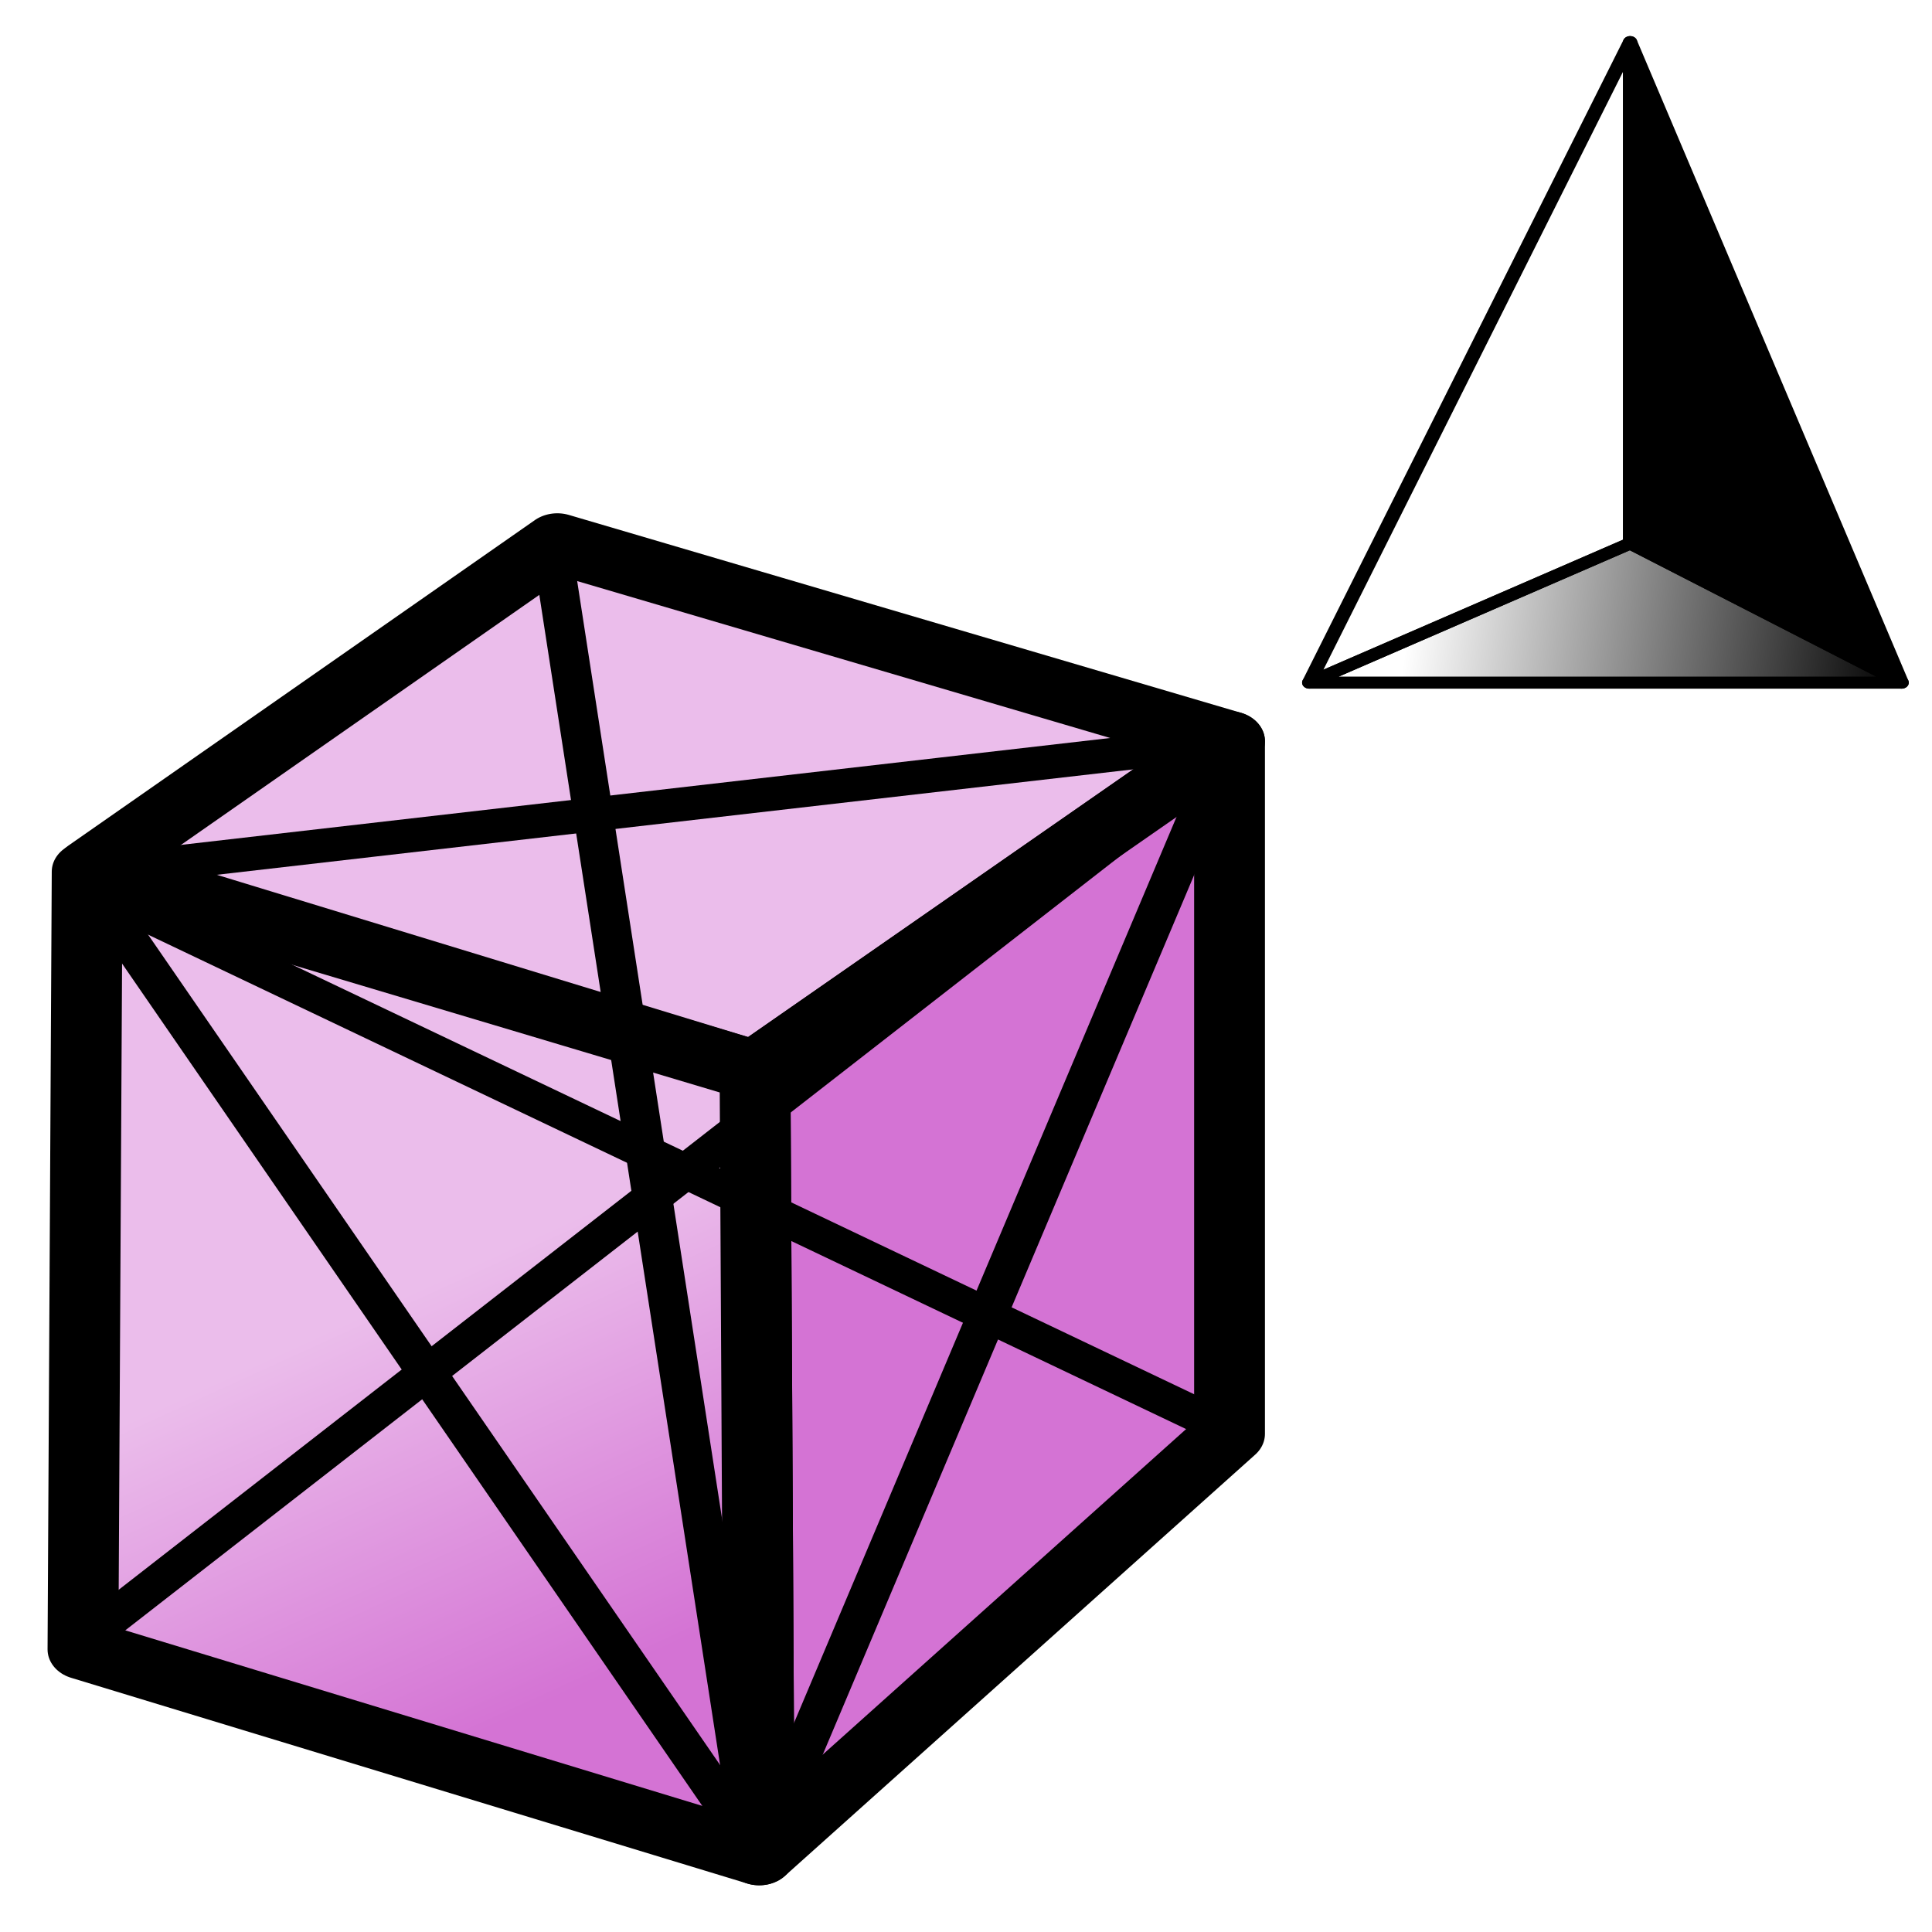
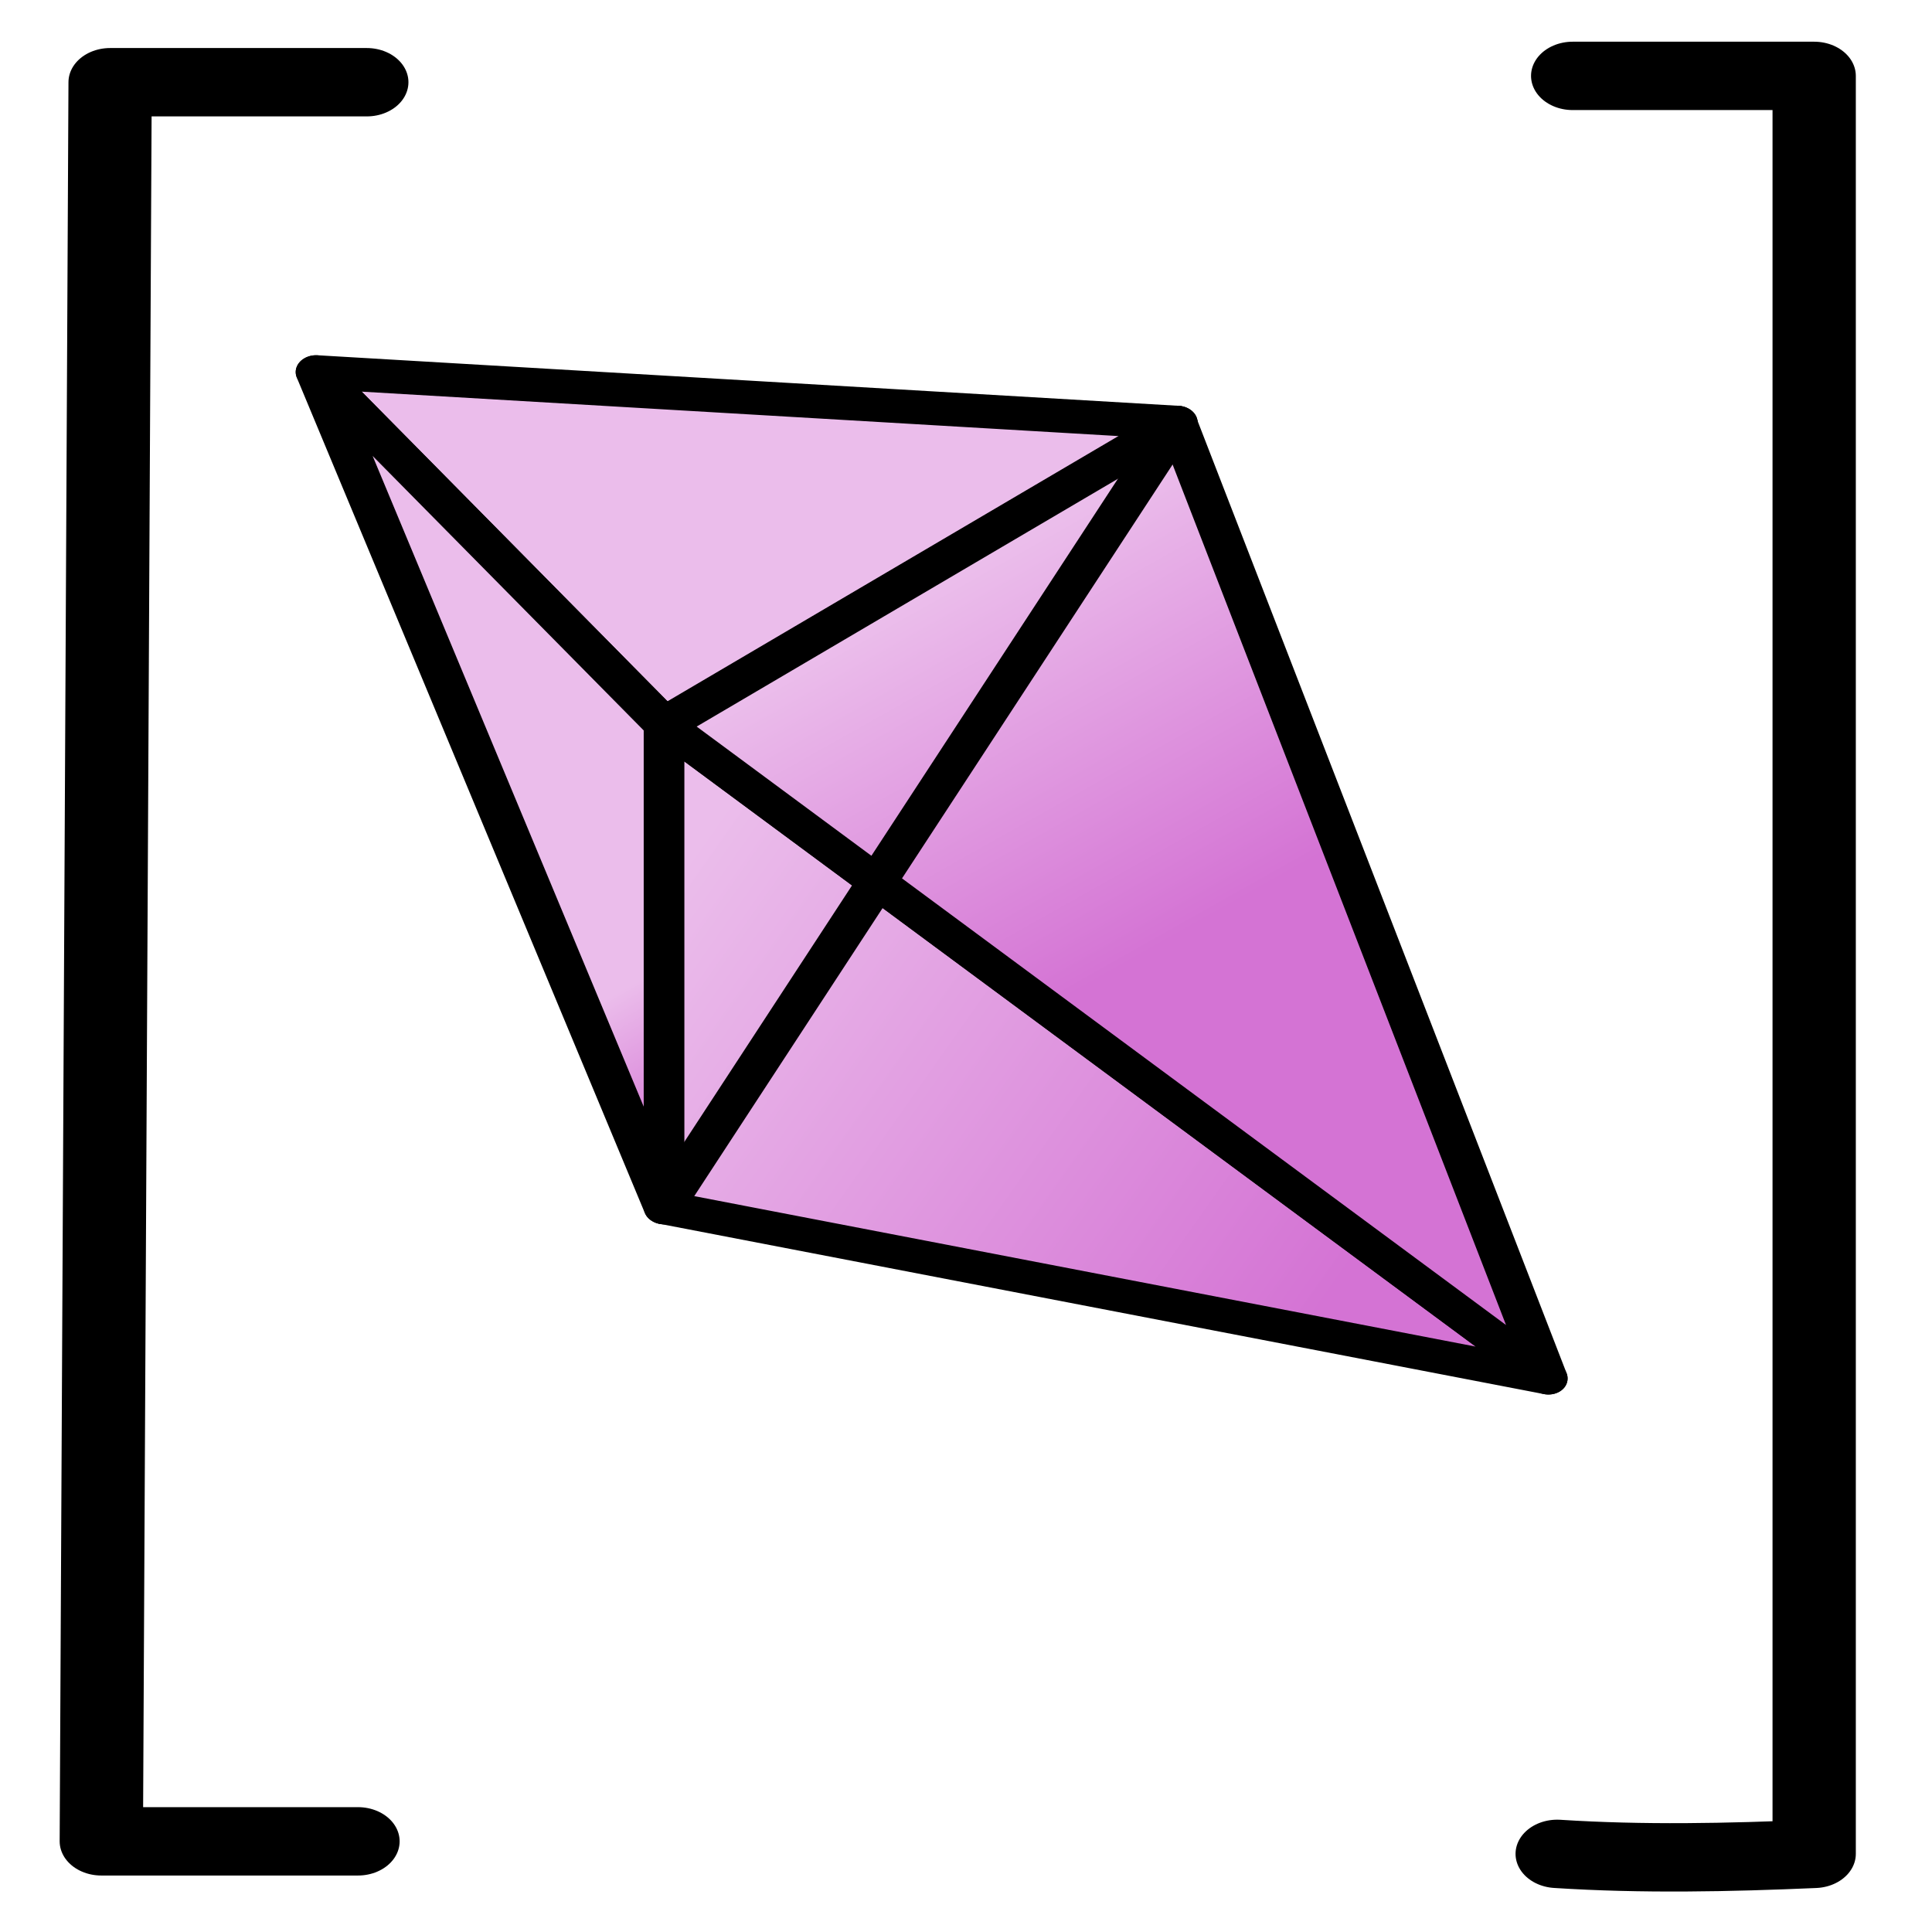
<svg xmlns="http://www.w3.org/2000/svg" xmlns:xlink="http://www.w3.org/1999/xlink" width="64px" height="64px" id="svg3020" version="1.1">
  <defs id="defs3022">
    <linearGradient id="linearGradient4387">
      <stop style="stop-color:#71b2f8;stop-opacity:1;" offset="0" id="stop4389" />
      <stop style="stop-color:#002795;stop-opacity:1;" offset="1" id="stop4391" />
    </linearGradient>
    <linearGradient id="linearGradient3045">
      <stop style="stop-color:#71b2f8;stop-opacity:1;" offset="0" id="stop3047" />
      <stop style="stop-color:#002795;stop-opacity:1;" offset="1" id="stop3049" />
    </linearGradient>
    <radialGradient xlink:href="#linearGradient3377" id="radialGradient3048" gradientUnits="userSpaceOnUse" gradientTransform="translate(-68.91551,-13.76675)" cx="45.883" cy="28.87" fx="45.883" fy="28.87" r="19.467" />
    <linearGradient id="linearGradient3377">
      <stop id="stop3379" offset="0" style="stop-color:#faff2b;stop-opacity:1;" />
      <stop id="stop3381" offset="1" style="stop-color:#ffaa00;stop-opacity:1;" />
    </linearGradient>
    <linearGradient xlink:href="#linearGradient4081" id="linearGradient4165" x1="16" y1="48" x2="12" y2="60" gradientUnits="userSpaceOnUse" gradientTransform="matrix(-1,0,0,1,36,-4)" />
    <linearGradient id="linearGradient4081">
      <stop style="stop-color:#ef2929;stop-opacity:1" offset="0" id="stop4083" />
      <stop style="stop-color:#a40000;stop-opacity:1" offset="1" id="stop4085" />
    </linearGradient>
-     <linearGradient gradientTransform="matrix(1.459631,0,0,1.28543,130.8673,74.70462)" xlink:href="#linearGradient3767" id="linearGradient3773" x1="32.681" y1="56.891" x2="21.521" y2="38.584" gradientUnits="userSpaceOnUse" />
    <linearGradient id="linearGradient3767">
      <stop style="stop-color:#d473d4;stop-opacity:1" offset="0" id="stop3769" />
      <stop style="stop-color:#ebbdeb;stop-opacity:1" offset="1" id="stop3771" />
    </linearGradient>
    <linearGradient gradientTransform="translate(68,2)" gradientUnits="userSpaceOnUse" y2="14" x2="-52" y1="30" x1="-46" id="linearGradient4120" xlink:href="#linearGradient4114" />
    <linearGradient id="linearGradient4114">
      <stop id="stop4116" offset="0" style="stop-color:#a40000;stop-opacity:1;" />
      <stop id="stop4118" offset="1" style="stop-color:#cc0000;stop-opacity:1" />
    </linearGradient>
    <linearGradient gradientTransform="translate(2,2)" gradientUnits="userSpaceOnUse" y2="35.176" x2="36.116" y1="37.152" x1="33.611" id="linearGradient5620" xlink:href="#linearGradient3330" />
    <linearGradient id="linearGradient3330">
      <stop style="stop-color:#729fcf;stop-opacity:1" offset="0" id="stop3332" />
      <stop style="stop-color:#3465a4;stop-opacity:1" offset="1" id="stop3334" />
    </linearGradient>
    <linearGradient gradientTransform="translate(2,2)" gradientUnits="userSpaceOnUse" y2="33.275" x2="34.97" y1="35.084" x1="31.98" id="linearGradient5612" xlink:href="#linearGradient3330" />
    <linearGradient gradientTransform="translate(2,2)" gradientUnits="userSpaceOnUse" y2="32.981" x2="31.261" y1="34.844" x1="27.346" id="linearGradient5604" xlink:href="#linearGradient5576" />
    <linearGradient id="linearGradient5576">
      <stop style="stop-color:#73d216;stop-opacity:1" offset="0" id="stop5578" />
      <stop style="stop-color:#729fcf;stop-opacity:1" offset="1" id="stop5580" />
    </linearGradient>
    <linearGradient gradientTransform="translate(2,2)" gradientUnits="userSpaceOnUse" y2="36.145" x2="31.673" y1="38.921" x1="29.108" id="linearGradient5574" xlink:href="#linearGradient5576" />
    <linearGradient gradientTransform="translate(2,2)" gradientUnits="userSpaceOnUse" y2="39.562" x2="34.24" y1="41.79" x1="32.312" id="linearGradient5588" xlink:href="#linearGradient5576" />
    <linearGradient gradientTransform="translate(2,2)" gradientUnits="userSpaceOnUse" y2="39.228" x2="29.433" y1="40.265" x1="27.154" id="linearGradient5658" xlink:href="#linearGradient5652" />
    <linearGradient id="linearGradient5652">
      <stop id="stop5654" offset="0" style="stop-color:#fce94f;stop-opacity:1" />
      <stop id="stop5656" offset="1" style="stop-color:#73d216;stop-opacity:1" />
    </linearGradient>
    <linearGradient gradientTransform="translate(2,2)" gradientUnits="userSpaceOnUse" y2="42.322" x2="36.356" y1="44.437" x1="34.102" id="linearGradient5596" xlink:href="#linearGradient5576" />
    <linearGradient gradientTransform="translate(2,2)" gradientUnits="userSpaceOnUse" y2="42.78" x2="40.382" y1="45.2" x1="37.336" id="linearGradient5720" xlink:href="#linearGradient5722" />
    <linearGradient id="linearGradient5722">
      <stop id="stop5724" offset="0" style="stop-color:#73d216;stop-opacity:1" />
      <stop id="stop5726" offset="1" style="stop-color:#3465a4;stop-opacity:1" />
    </linearGradient>
    <linearGradient gradientTransform="translate(2,2)" gradientUnits="userSpaceOnUse" y2="39.197" x2="26.189" y1="38.503" x1="19.882" id="linearGradient5566" xlink:href="#linearGradient5646" />
    <linearGradient id="linearGradient5646">
      <stop style="stop-color:#cc0000;stop-opacity:1" offset="0" id="stop5648" />
      <stop style="stop-color:#fce94f;stop-opacity:1" offset="1" id="stop5650" />
    </linearGradient>
    <linearGradient gradientTransform="translate(2,2)" gradientUnits="userSpaceOnUse" y2="33.098" x2="21.638" y1="38.574" x1="19.728" id="linearGradient5550" xlink:href="#linearGradient5646" />
    <linearGradient gradientTransform="translate(2,2)" gradientUnits="userSpaceOnUse" y2="31.731" x2="16.814" y1="38.214" x1="19.145" id="linearGradient5558" xlink:href="#linearGradient5646" />
    <linearGradient gradientTransform="translate(2,2)" gradientUnits="userSpaceOnUse" y2="30.274" x2="14.456" y1="32.224" x1="15.842" id="linearGradient5688" xlink:href="#linearGradient5652" />
    <linearGradient gradientTransform="translate(2,2)" gradientUnits="userSpaceOnUse" y2="28.667" x2="15.03" y1="30.557" x1="17.049" id="linearGradient5674" xlink:href="#linearGradient5652" />
    <linearGradient gradientTransform="translate(2,2)" gradientUnits="userSpaceOnUse" y2="27.201" x2="17.149" y1="30.244" x1="17.667" id="linearGradient5696" xlink:href="#linearGradient5652" />
    <linearGradient gradientTransform="translate(2,2)" gradientUnits="userSpaceOnUse" y2="28.802" x2="20.563" y1="31.542" x1="19.642" id="linearGradient5666" xlink:href="#linearGradient5652" />
    <linearGradient gradientTransform="translate(2,2)" gradientUnits="userSpaceOnUse" y2="29.059" x2="24.214" y1="33.487" x1="24.721" id="linearGradient5704" xlink:href="#linearGradient5652" />
    <linearGradient gradientTransform="translate(2,2)" gradientUnits="userSpaceOnUse" y2="30.133" x2="28.001" y1="33.891" x1="24.753" id="linearGradient5712" xlink:href="#linearGradient5652" />
-     <linearGradient xlink:href="#linearGradient916" id="linearGradient918" x1="223.518" y1="99.996" x2="193.697" y2="96.363" gradientUnits="userSpaceOnUse" gradientTransform="matrix(0.8749999,0,0,0.9565217,70.62081,-1.497007)" />
-     <linearGradient id="linearGradient916">
-       <stop style="stop-color:#000000;stop-opacity:1;" offset="0" id="stop912" />
-       <stop style="stop-color:#000000;stop-opacity:0;" offset="1" id="stop914" />
-     </linearGradient>
+     <linearGradient xlink:href="#linearGradient3767" id="linearGradient1730" gradientUnits="userSpaceOnUse" gradientTransform="matrix(1.240915,0,0,1.131797,122.5509,45.5493)" x1="36.907" y1="86.628" x2="61.611" y2="110.846" />
+     <linearGradient xlink:href="#linearGradient3767" id="linearGradient1730-9" gradientUnits="userSpaceOnUse" gradientTransform="matrix(0.6994911,0,0,0.6449636,144.4903,62.24491)" x1="39.501" y1="85.782" x2="30.974" y2="74.516" />
+     <linearGradient xlink:href="#linearGradient3767" id="linearGradient909" x1="158.436" y1="100.817" x2="223.217" y2="128.093" gradientUnits="userSpaceOnUse" />
  </defs>
  <g id="layer1">
    <g id="g3038" transform="matrix(1,0,0,0.8581738,37.19377,2.882856)">
      <g style="stroke-width:3.5;stroke-miterlimit:4;stroke-dasharray:none" transform="matrix(0.6706718,0,0,0.6414592,-128.1007,-38.37114)" id="g3618">
-         <g id="g2206" transform="matrix(0.8501566,0,0,0.8804816,11.96904,26.19337)">
-           <path id="path2993" d="M 150.667,91.599 189.224,105.446 216.792,82.904 177.737,69.379 Z" style="fill:#ebbdeb;fill-opacity:1;stroke:#000000;stroke-width:4.114;stroke-linecap:butt;stroke-linejoin:round;stroke-miterlimit:4;stroke-dasharray:none;stroke-opacity:1" />
-           <path id="path2995" d="m 216.792,82.904 v 47.338 l -27.324,28.792 -0.245,-53.589 z" style="fill:#d473d4;fill-opacity:1;stroke:#000000;stroke-width:4.114;stroke-linecap:butt;stroke-linejoin:round;stroke-miterlimit:4;stroke-dasharray:none;stroke-opacity:1" />
-           <path style="display:inline;overflow:visible;visibility:visible;fill:url(#linearGradient3773);fill-opacity:1;fill-rule:evenodd;stroke:#000000;stroke-width:4.114;stroke-linecap:butt;stroke-linejoin:round;stroke-miterlimit:4;stroke-dasharray:none;stroke-dashoffset:0;stroke-opacity:1;marker:none;enable-background:accumulate" d="m 150.422,91.815 38.802,13.631 0.245,53.589 -39.291,-14.062 z" id="path3825" />
-           <path id="path903" d="m 150.168,91.921 66.624,-9.017 v 0 0" style="fill:none;stroke:#000000;stroke-width:2.304;stroke-linecap:butt;stroke-linejoin:miter;stroke-miterlimit:4;stroke-dasharray:none;stroke-opacity:1" />
-           <path id="path905" d="m 150.168,91.921 39.3,67.114" style="fill:none;stroke:#000000;stroke-width:2.304;stroke-linecap:butt;stroke-linejoin:miter;stroke-miterlimit:4;stroke-dasharray:none;stroke-opacity:1" />
-           <path id="path907" d="M 216.792,82.904 189.468,159.035" style="fill:none;stroke:#000000;stroke-width:2.304;stroke-linecap:butt;stroke-linejoin:miter;stroke-miterlimit:4;stroke-dasharray:none;stroke-opacity:1" />
-           <path id="path903-3" d="M 189.324,160.244 177.396,69.415 v 0 0" style="fill:none;stroke:#000000;stroke-width:2.304;stroke-linecap:butt;stroke-linejoin:miter;stroke-miterlimit:4;stroke-dasharray:none;stroke-opacity:1" />
-           <path id="path903-6" d="M 216.163,83.948 149.948,144.568" style="fill:none;stroke:#000000;stroke-width:2.304;stroke-linecap:butt;stroke-linejoin:miter;stroke-miterlimit:4;stroke-dasharray:none;stroke-opacity:1" />
-           <path id="path903-7" d="m 149.331,92.207 67.935,38.064" style="fill:none;stroke:#000000;stroke-width:2.304;stroke-linecap:butt;stroke-linejoin:miter;stroke-miterlimit:4;stroke-dasharray:none;stroke-opacity:1" />
+         <g id="g1869" transform="translate(2.192565,2.407368)">
+           <path id="path1756" d="m 215.534,88.986 -44.967,82.882 0,-51.005 z" style="fill:#d473d4;fill-opacity:1;stroke:#000000;stroke-width:3.56;stroke-linecap:butt;stroke-linejoin:round;stroke-miterlimit:4;stroke-dasharray:none;stroke-opacity:1" transform="matrix(0.56369,0,0,0.569858,70.00968,26.89714)" />
+           <path id="path1760" d="m 140.07,83.647 30.497,37.217 44.967,-31.878 z" style="fill:#ebbdeb;fill-opacity:1;stroke:#000000;stroke-width:3.56;stroke-linecap:butt;stroke-linejoin:round;stroke-miterlimit:4;stroke-dasharray:none;stroke-opacity:1" transform="matrix(0.56369,0,0,0.569858,70.00968,26.89714)" />
+           <path style="display:inline;overflow:visible;visibility:visible;fill:url(#linearGradient1730-9);fill-opacity:1;fill-rule:evenodd;stroke:#000000;stroke-width:2.018;stroke-linecap:butt;stroke-linejoin:round;stroke-miterlimit:4;stroke-dasharray:none;stroke-dashoffset:0;stroke-opacity:1;marker:none;enable-background:accumulate" d="M 166.157,95.772 V 124.838 L 148.966,74.564 Z" id="path1728-0" />
        </g>
-         <g style="stroke-width:3.5;stroke-miterlimit:4;stroke-dasharray:none" id="g2179" transform="matrix(0.934524,0,0,0.964427,-19.29506,4.856778)">
-           <path id="path906" d="m 251.847,54.187 -16.961,39.965 16.961,-8.688 z" style="fill:none;stroke:#000000;stroke-width:0.753;stroke-linecap:butt;stroke-linejoin:round;stroke-miterlimit:4;stroke-dasharray:none;stroke-opacity:1" />
-           <path id="path908" d="m 234.887,94.152 h 31.312 l -14.351,-8.688 z" style="fill:url(#linearGradient918);fill-opacity:1;stroke:#000000;stroke-width:0.753;stroke-linecap:butt;stroke-linejoin:round;stroke-miterlimit:4;stroke-dasharray:none;stroke-opacity:1" />
-           <path id="path910" d="m 251.847,54.187 v 31.277 l 14.351,8.688 z" style="fill:#000000;fill-opacity:1;stroke:#000000;stroke-width:0.753;stroke-linecap:butt;stroke-linejoin:round;stroke-miterlimit:4;stroke-dasharray:none;stroke-opacity:1" />
+         <path id="path3825-6" d="M 153.663,59.529 H 140.985 L 140.55,165.387 H 153.228" style="fill:none;stroke:#000000;stroke-width:4.114;stroke-linecap:round;stroke-linejoin:round;stroke-miterlimit:4;stroke-dasharray:none;stroke-opacity:1" />
+         <path style="fill:none;stroke:#000000;stroke-width:4.114;stroke-linecap:round;stroke-linejoin:round;stroke-miterlimit:4;stroke-dasharray:none;stroke-opacity:1" d="m 213.225,59.148 c 3.976,0 7.952,0 11.928,0 0,35.664 0,71.329 0,106.993 -4.225,0.223 -8.471,0.332 -12.693,0" id="path5209" />
+         <g transform="matrix(0.56369,0,0,0.569858,70.00968,26.89714)" id="g1762" />
+         <g id="g1749" transform="matrix(-0.5577928,-0.09907937,0.06748047,-0.5638963,284.6536,186.3253)">
+           <g transform="translate(-0.585436,-33.44523)" id="g1743">
+             <g id="g1787">
+               <path id="path1733" d="M 138.435,95.848 223.271,150.634 217.165,100.163 Z" style="fill:url(#linearGradient909);fill-opacity:1;stroke:#000000;stroke-width:3.56;stroke-linecap:butt;stroke-linejoin:round;stroke-miterlimit:4;stroke-dasharray:none;stroke-opacity:1" />
+               <path id="path1728" d="M 223.271,150.634 182.59,189.996 138.435,95.848 Z" style="display:inline;overflow:visible;visibility:visible;fill:url(#linearGradient1730);fill-opacity:1;fill-rule:evenodd;stroke:#000000;stroke-width:3.56;stroke-linecap:butt;stroke-linejoin:round;stroke-miterlimit:4;stroke-dasharray:none;stroke-dashoffset:0;stroke-opacity:1;marker:none;enable-background:accumulate" />
+             </g>
+           </g>
        </g>
+         <path style="fill:none;stroke:#000000;stroke-width:1.975;stroke-linecap:butt;stroke-linejoin:miter;stroke-opacity:1;stroke-miterlimit:4;stroke-dasharray:none" d="M 193.697,80.014 168.349,127.245" id="path930" />
      </g>
    </g>
  </g>
</svg>
